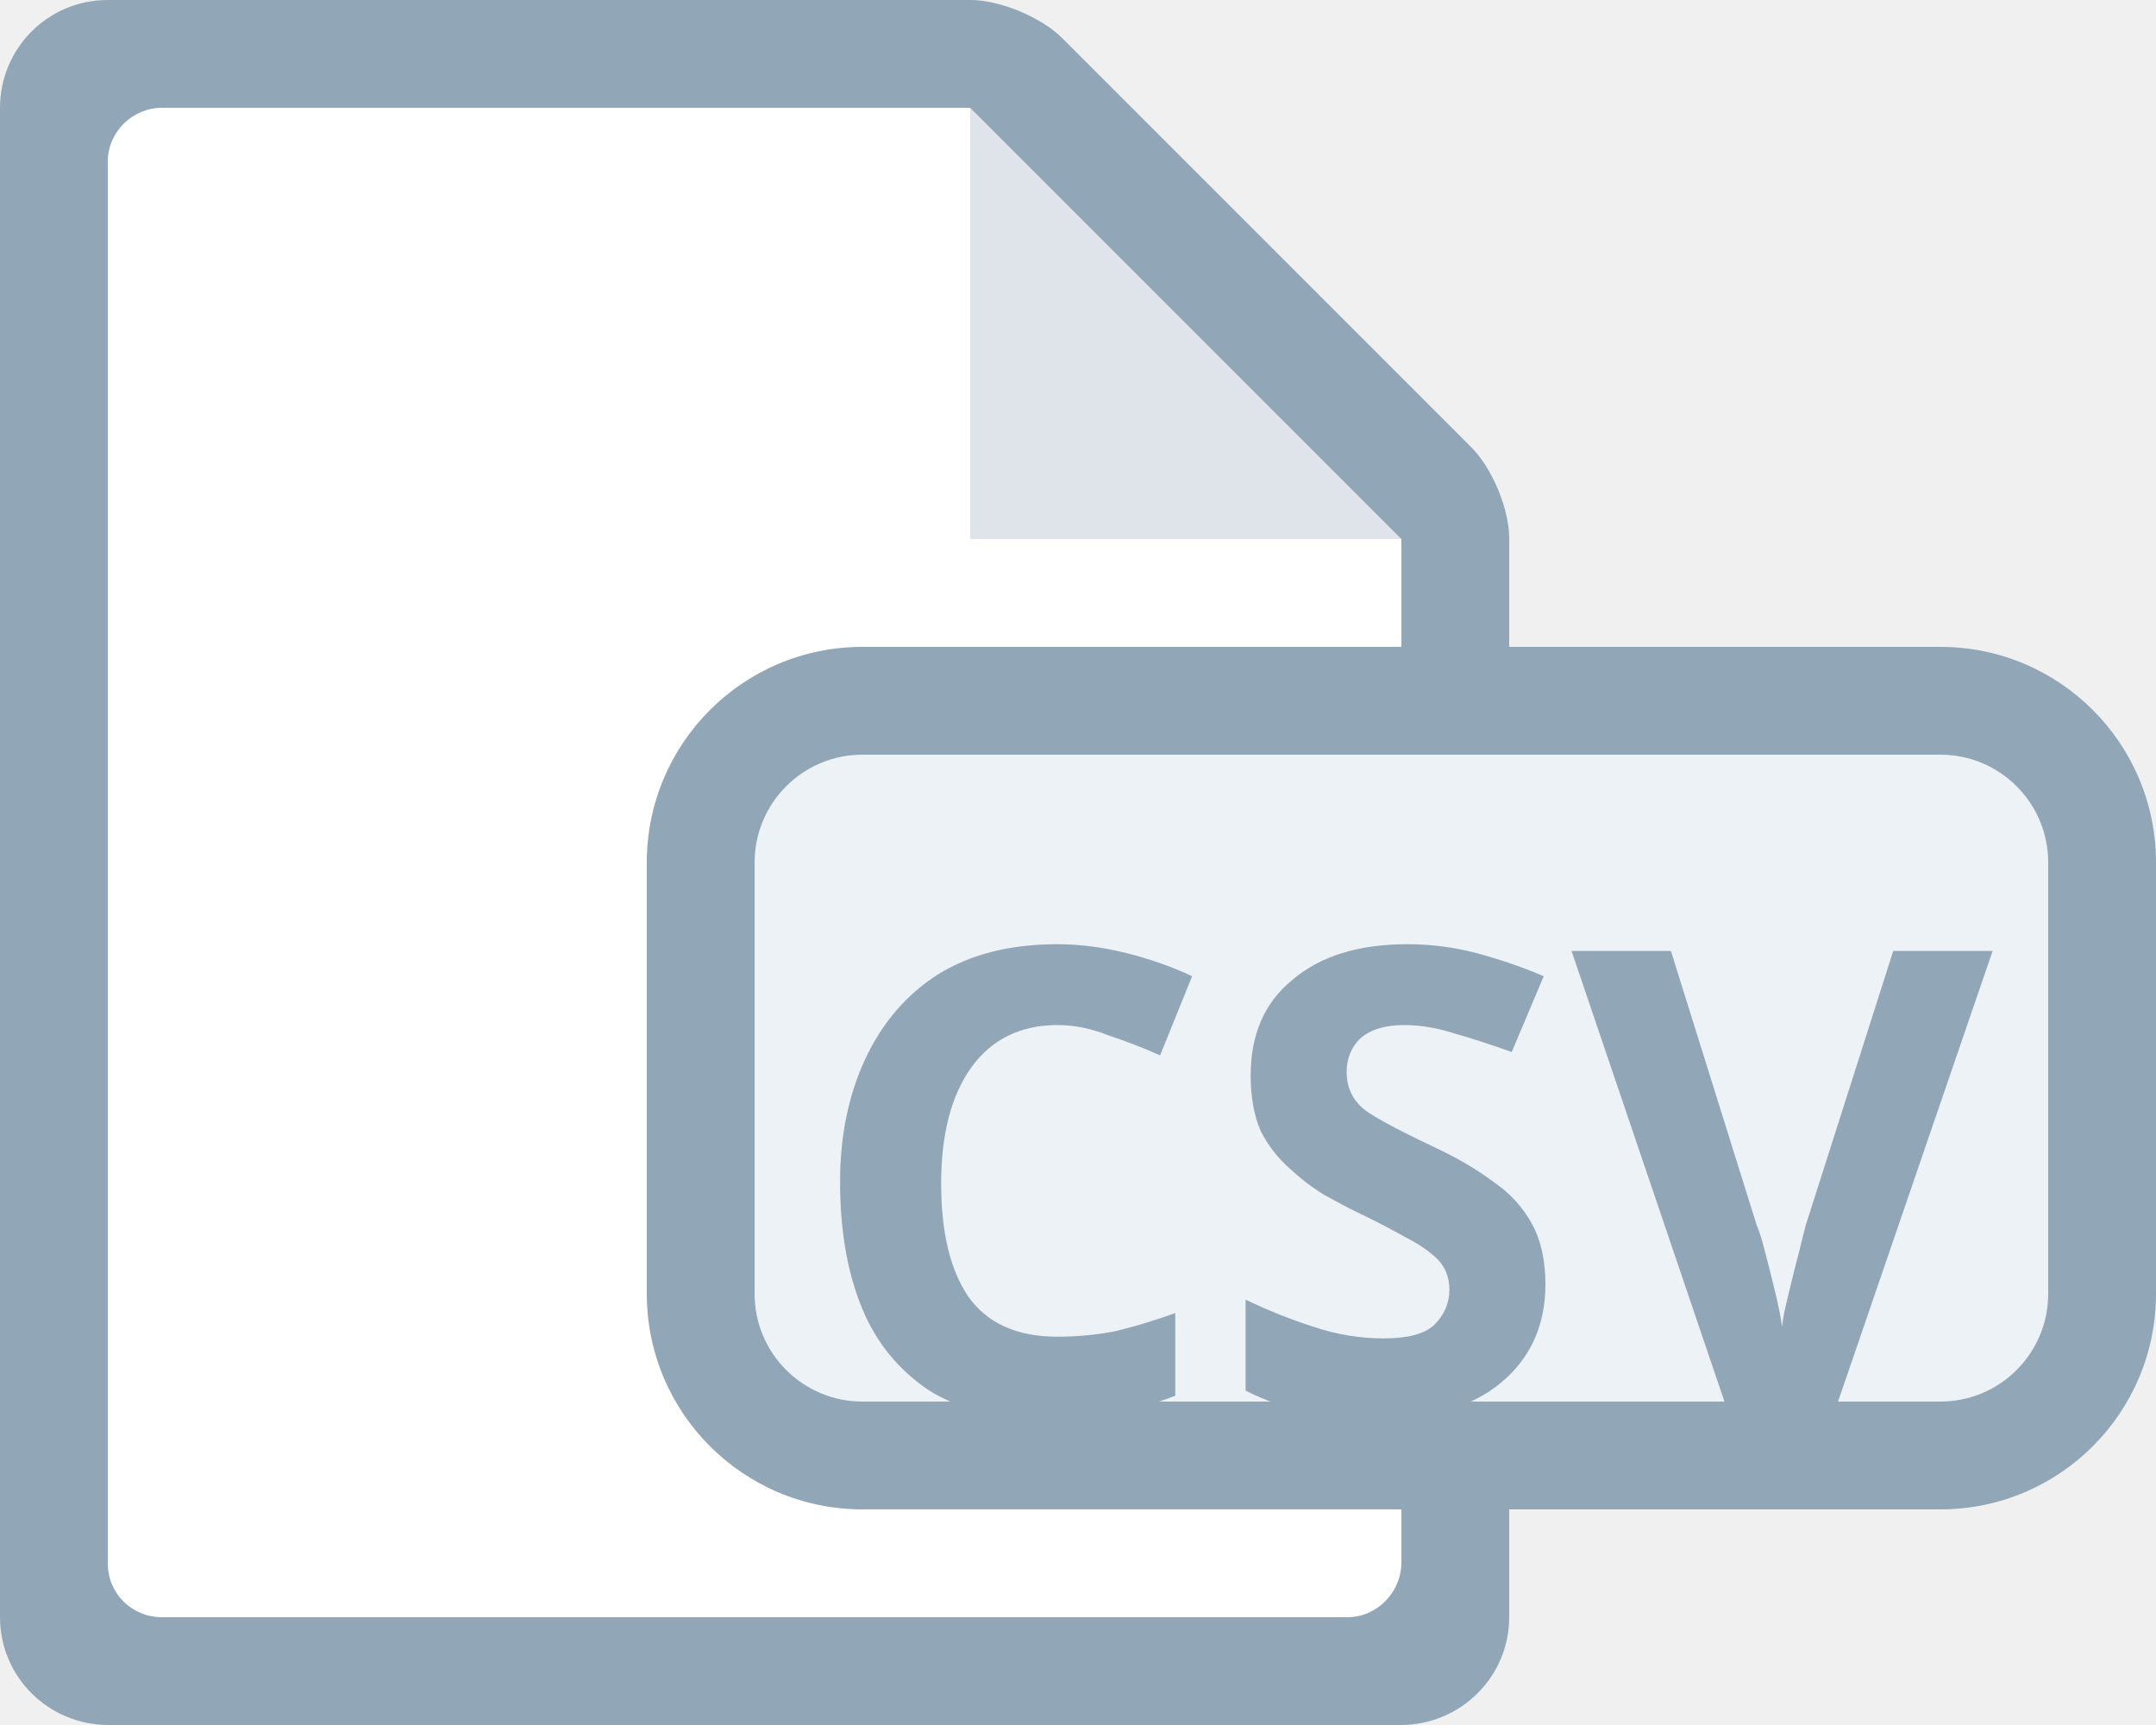
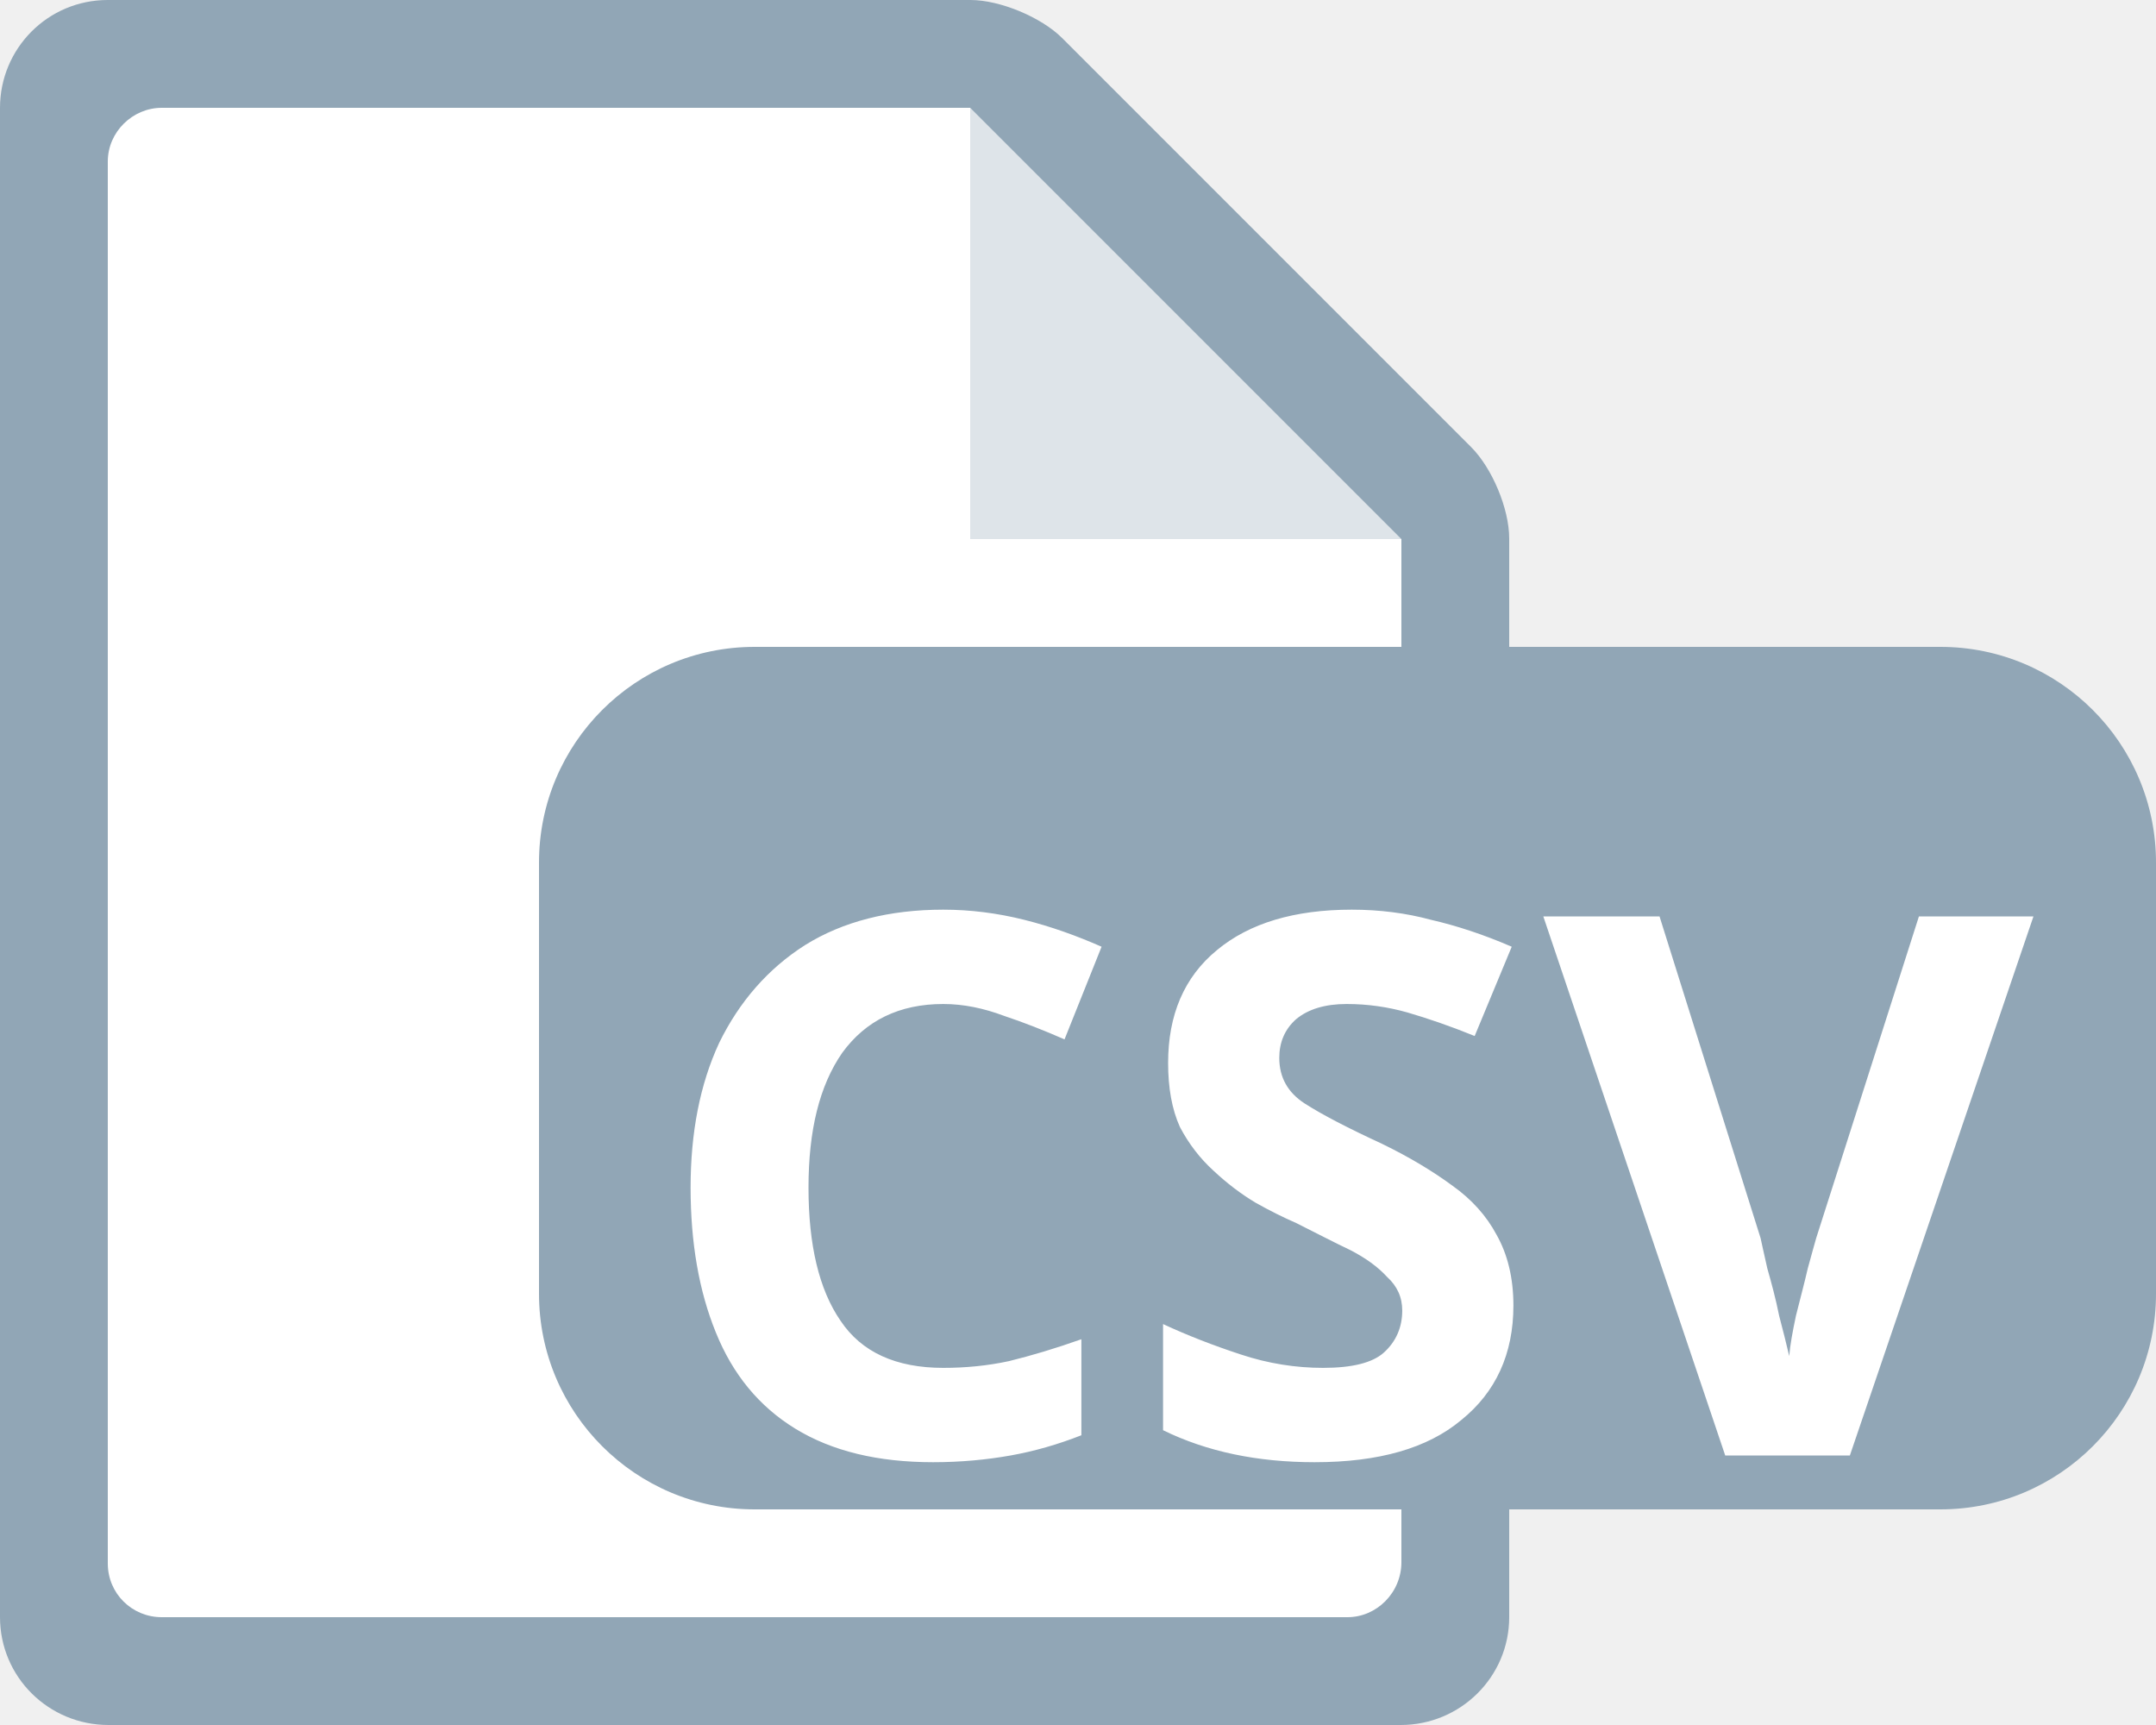
<svg xmlns="http://www.w3.org/2000/svg" width="20px" height="16px" viewBox="0 0 20 16" version="1.1">
  <g id="document-type-csv" stroke="none" stroke-width="1" fill="none" fill-rule="evenodd">
    <g id="icon-/-document-type">
      <g id="icon-/-document" fill-rule="evenodd">
        <path d="M1.007,16 C0.451,16 -1.95399252e-14,15.555 -1.95399252e-14,14.999 L-1.95399252e-14,1.001 C-1.95399252e-14,0.448 0.445,1.0658141e-14 0.999,1.0658141e-14 L9.003,1.0658141e-14 C9.277,1.0658141e-14 9.66,0.16 9.853,0.353 L13.647,4.147 C13.842,4.342 14,4.719 14,4.994 L14,15 C14,15.552 13.55,16 12.993,16 L1.007,16 Z" id="bg" fill="#91A6B6" />
        <path d="M1.5,15 C1.224,15 1,14.78 1,14.502 L1,1.498 C1,1.223 1.231,1 1.5,1 L9,1 L9,5 L13,5 L13,14.49 C13,14.772 12.771,15 12.5,15 L1.5,15 Z" id="inset" fill="#FFFFFF" />
        <polygon id="curl" fill-opacity="0.7" fill="#FFFFFF" points="9 1 9 5 13 5" />
      </g>
-       <g id="icon-/-mime-type" transform="translate(6, 6)">
-         <rect id="Rectangle" fill="#91A6B6" fill-rule="evenodd" x="0" y="0" width="14" height="8" rx="2" />
-         <rect id="Rectangle" fill="#EDF2F6" fill-rule="evenodd" x="1" y="1" width="12" height="6" rx="1" />
-         <text id="mime" font-family="RobotoMono-Bold, Roboto Mono" font-size="6" font-weight="bold" line-spacing="6" fill="#91A6B6">
-           <tspan x="1.45" y="7.1">CSV</tspan>
+       <g id="icon-/-mime-type" transform="translate(5, 6)">
+         <rect id="Rectangle" fill="#91A6B6" fill-rule="evenodd" x="0" y="0" width="15" height="8" rx="2" />
+         <text id="mime" font-family="RobotoMono-Bold, Roboto Mono" font-size="7" font-weight="bold" line-spacing="7" fill="#FFFFFF">
+           <tspan x="1" y="7.5">CSV</tspan>
        </text>
      </g>
    </g>
  </g>
</svg>
